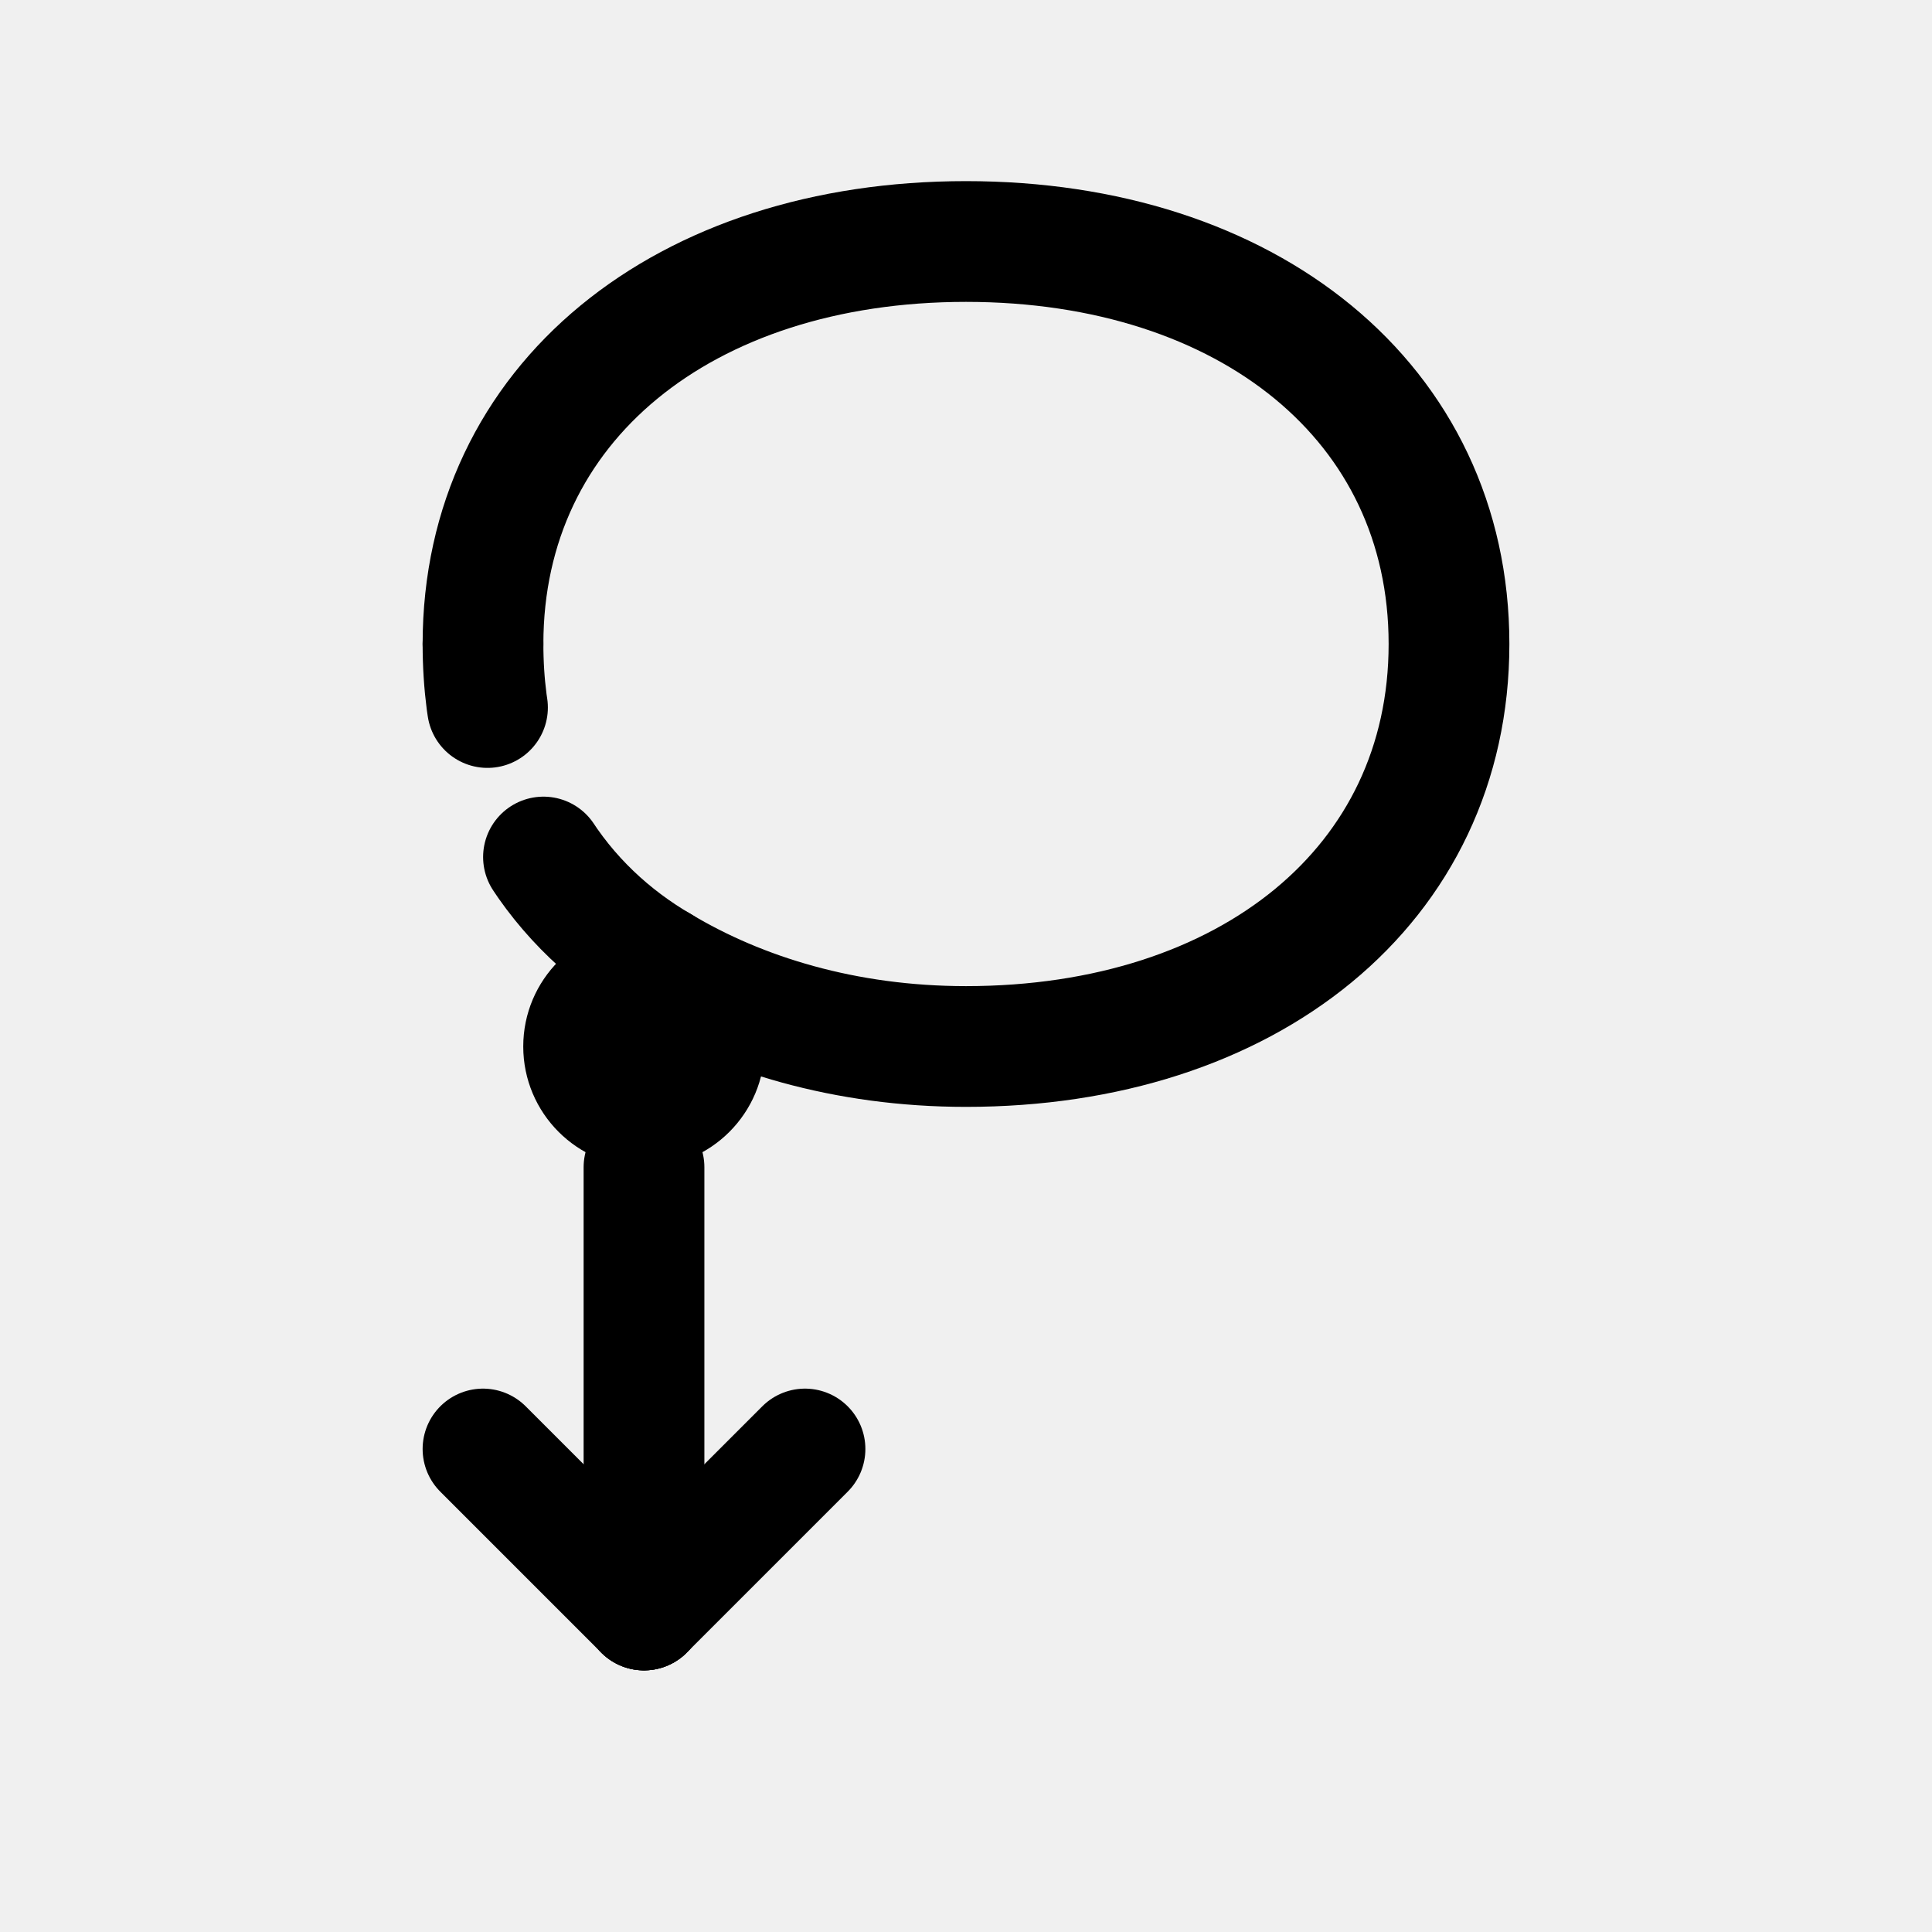
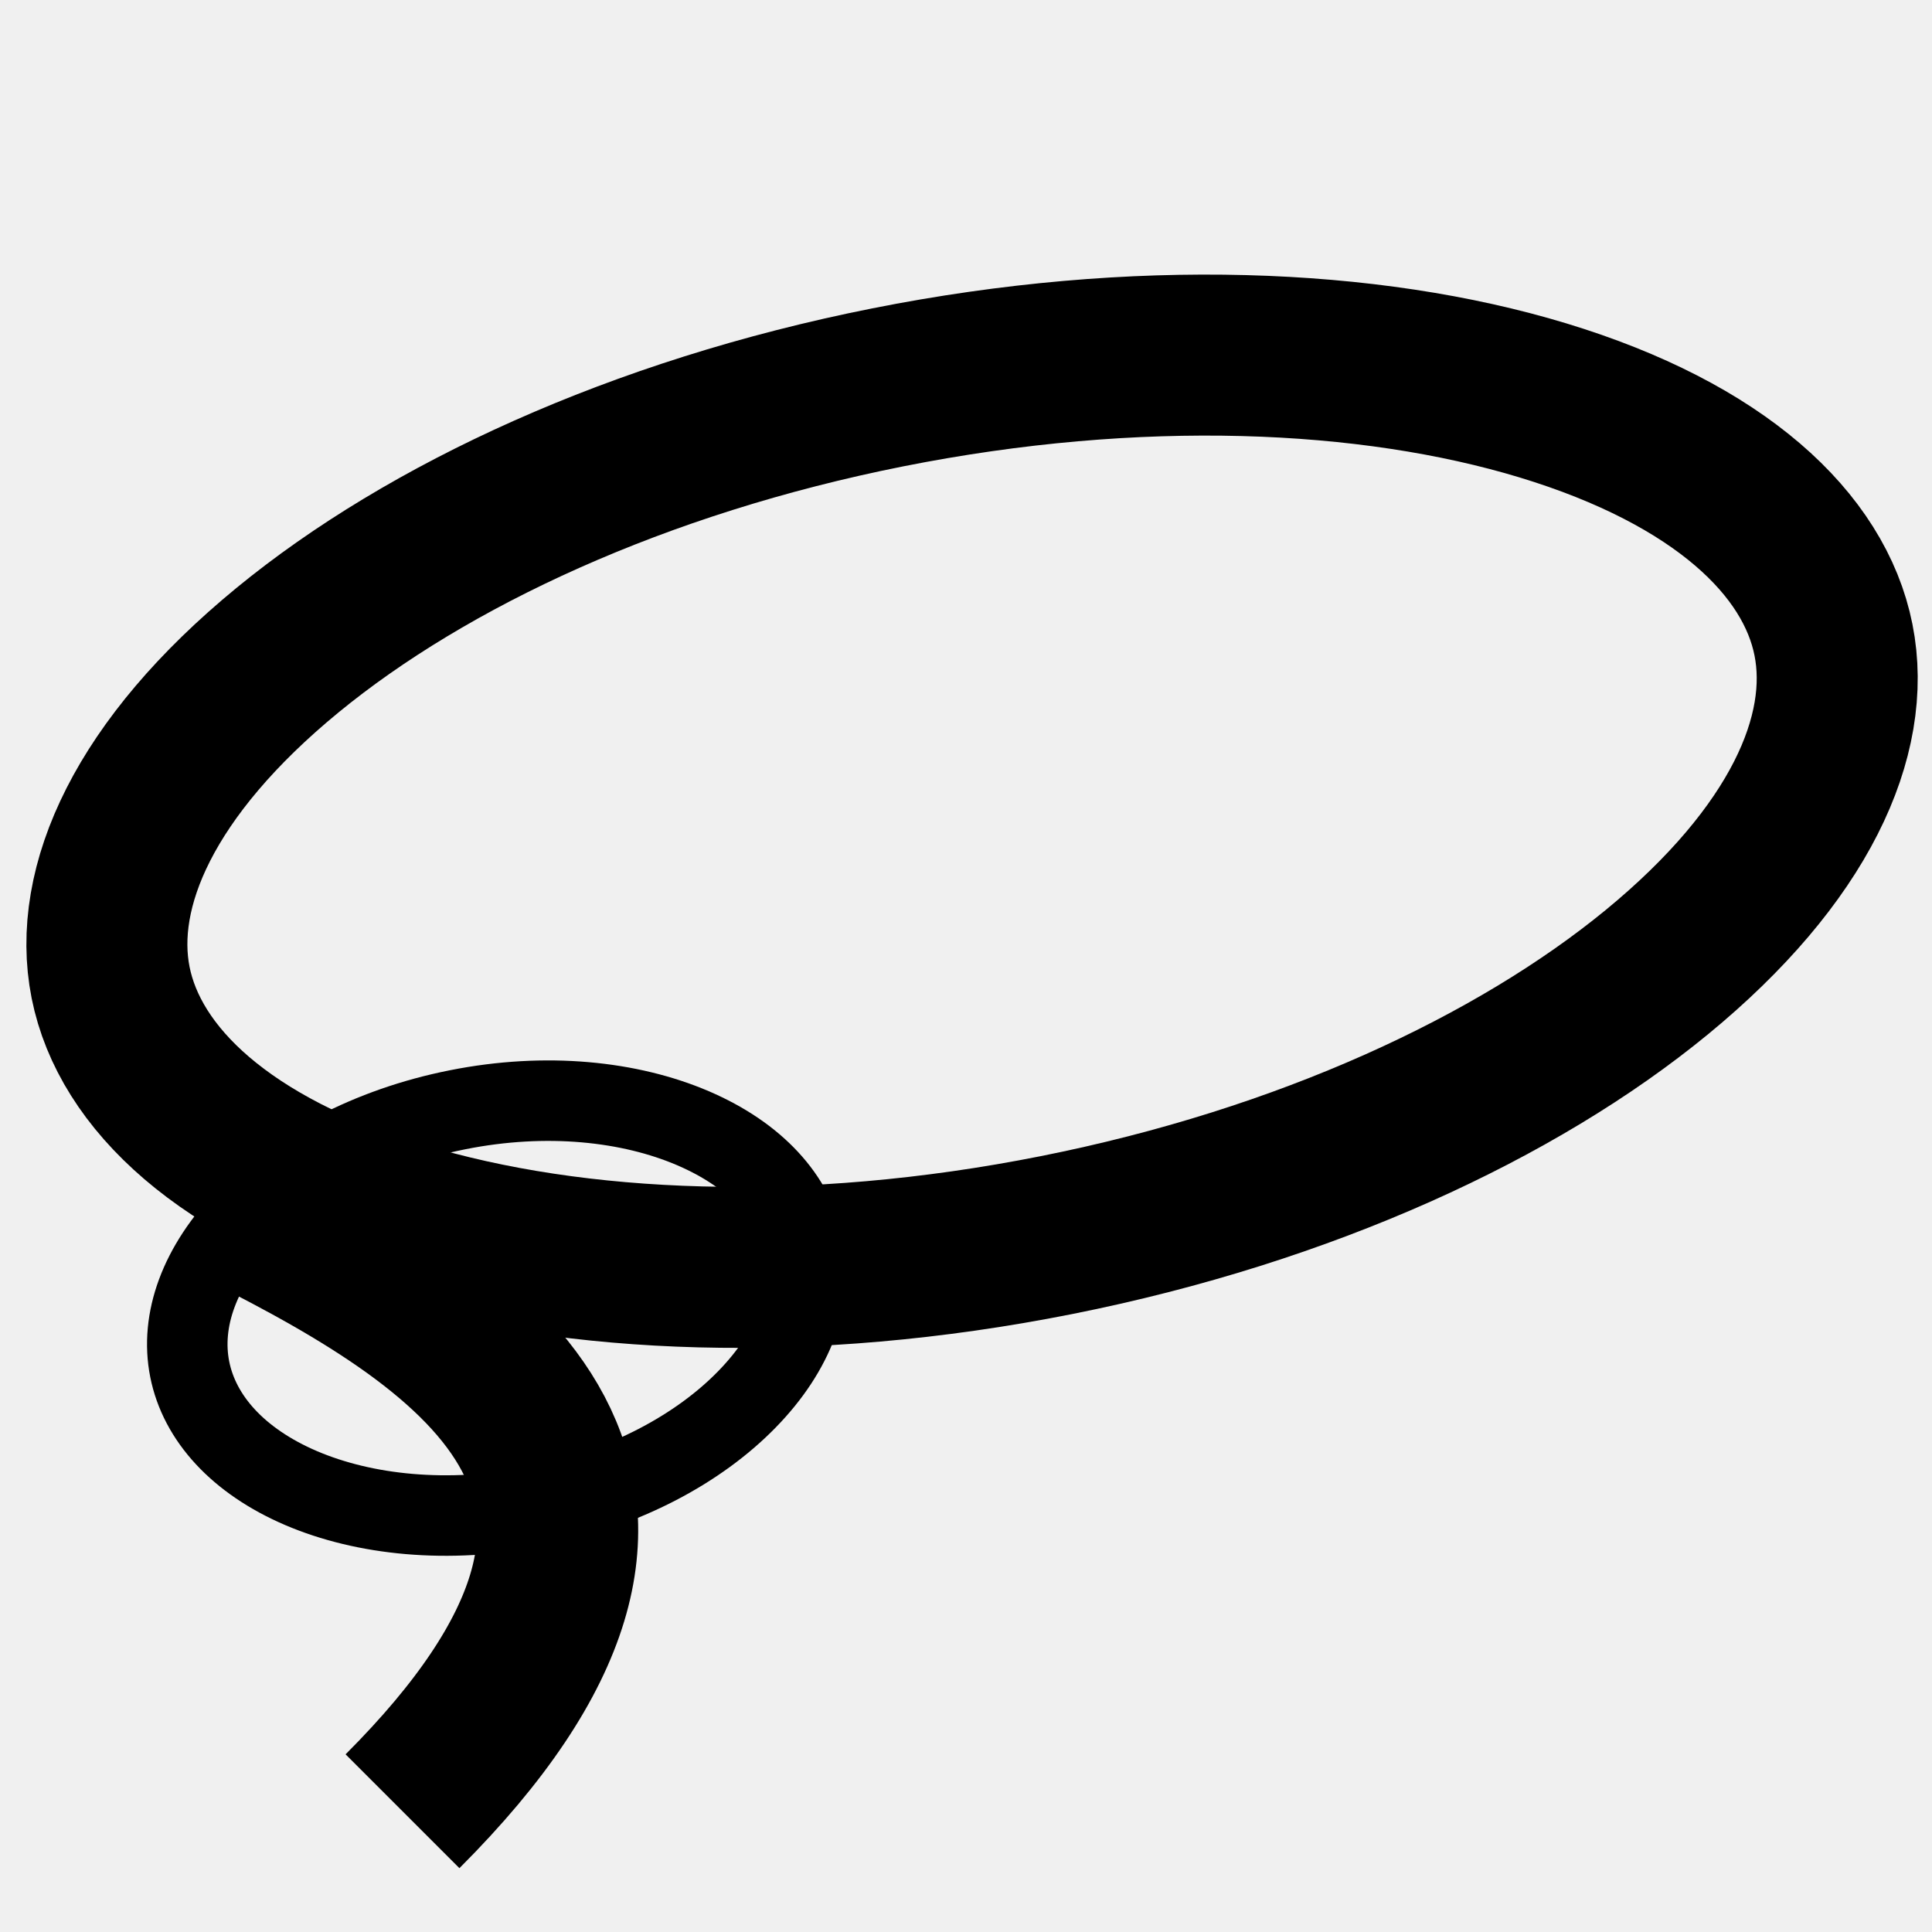
<svg xmlns="http://www.w3.org/2000/svg" width="24" height="24" viewBox="0 0 24 24" fill="none">
-   <path d="M6 8C6 5 8.5 3 12 3C15.5 3 18 5 18 8C18 11 15.5 13 12 13C10.5 13 9.2 12.6 8.2 12" stroke="black" stroke-width="1.5" stroke-linecap="round" />
-   <path d="M8.2 12C7 11.3 6 10 6 8" stroke="black" stroke-width="1.5" stroke-linecap="round" stroke-dasharray="2 2" />
-   <circle cx="8" cy="13" r="1.5" fill="black" />
-   <path d="M8 14.5V20" stroke="black" stroke-width="1.5" stroke-linecap="round" />
-   <path d="M8 20L6 18" stroke="black" stroke-width="1.5" stroke-linecap="round" />
-   <path d="M8 20L10 18" stroke="black" stroke-width="1.5" stroke-linecap="round" />
+   <g clip-path="url(#clip0_351_2214)">
+     <path d="M11.028 4.812C14.125 4.196 17.014 4.321 19.167 4.974C21.365 5.641 22.54 6.761 22.776 7.948C23.013 9.136 22.356 10.62 20.58 12.078C18.841 13.505 16.22 14.727 13.123 15.343C10.026 15.959 7.137 15.834 4.984 15.181C2.786 14.514 1.611 13.393 1.374 12.206C1.138 11.018 1.796 9.534 3.571 8.077C5.31 6.65 7.931 5.428 11.028 4.812Z" stroke="black" stroke-width="2" />
+     <path d="M5.684 13.786C6.787 13.566 7.826 13.68 8.608 14.015C9.392 14.351 9.87 14.884 9.991 15.491C10.111 16.098 9.874 16.774 9.278 17.384C8.684 17.993 7.767 18.494 6.664 18.714C5.561 18.933 4.523 18.82 3.741 18.486C2.957 18.15 2.478 17.617 2.357 17.01C2.236 16.402 2.475 15.727 3.071 15.116C3.665 14.508 4.58 14.005 5.684 13.786Z" stroke="black" />
+     <path d="M3 15C6 16.5 9 18.5 5 22.5" stroke="black" stroke-width="2" />
+   </g>
+   <defs>
+     <clipPath id="clip0_351_2214">
+       <rect width="24" height="24" fill="white" />
+     </clipPath>
+   </defs>
</svg>
